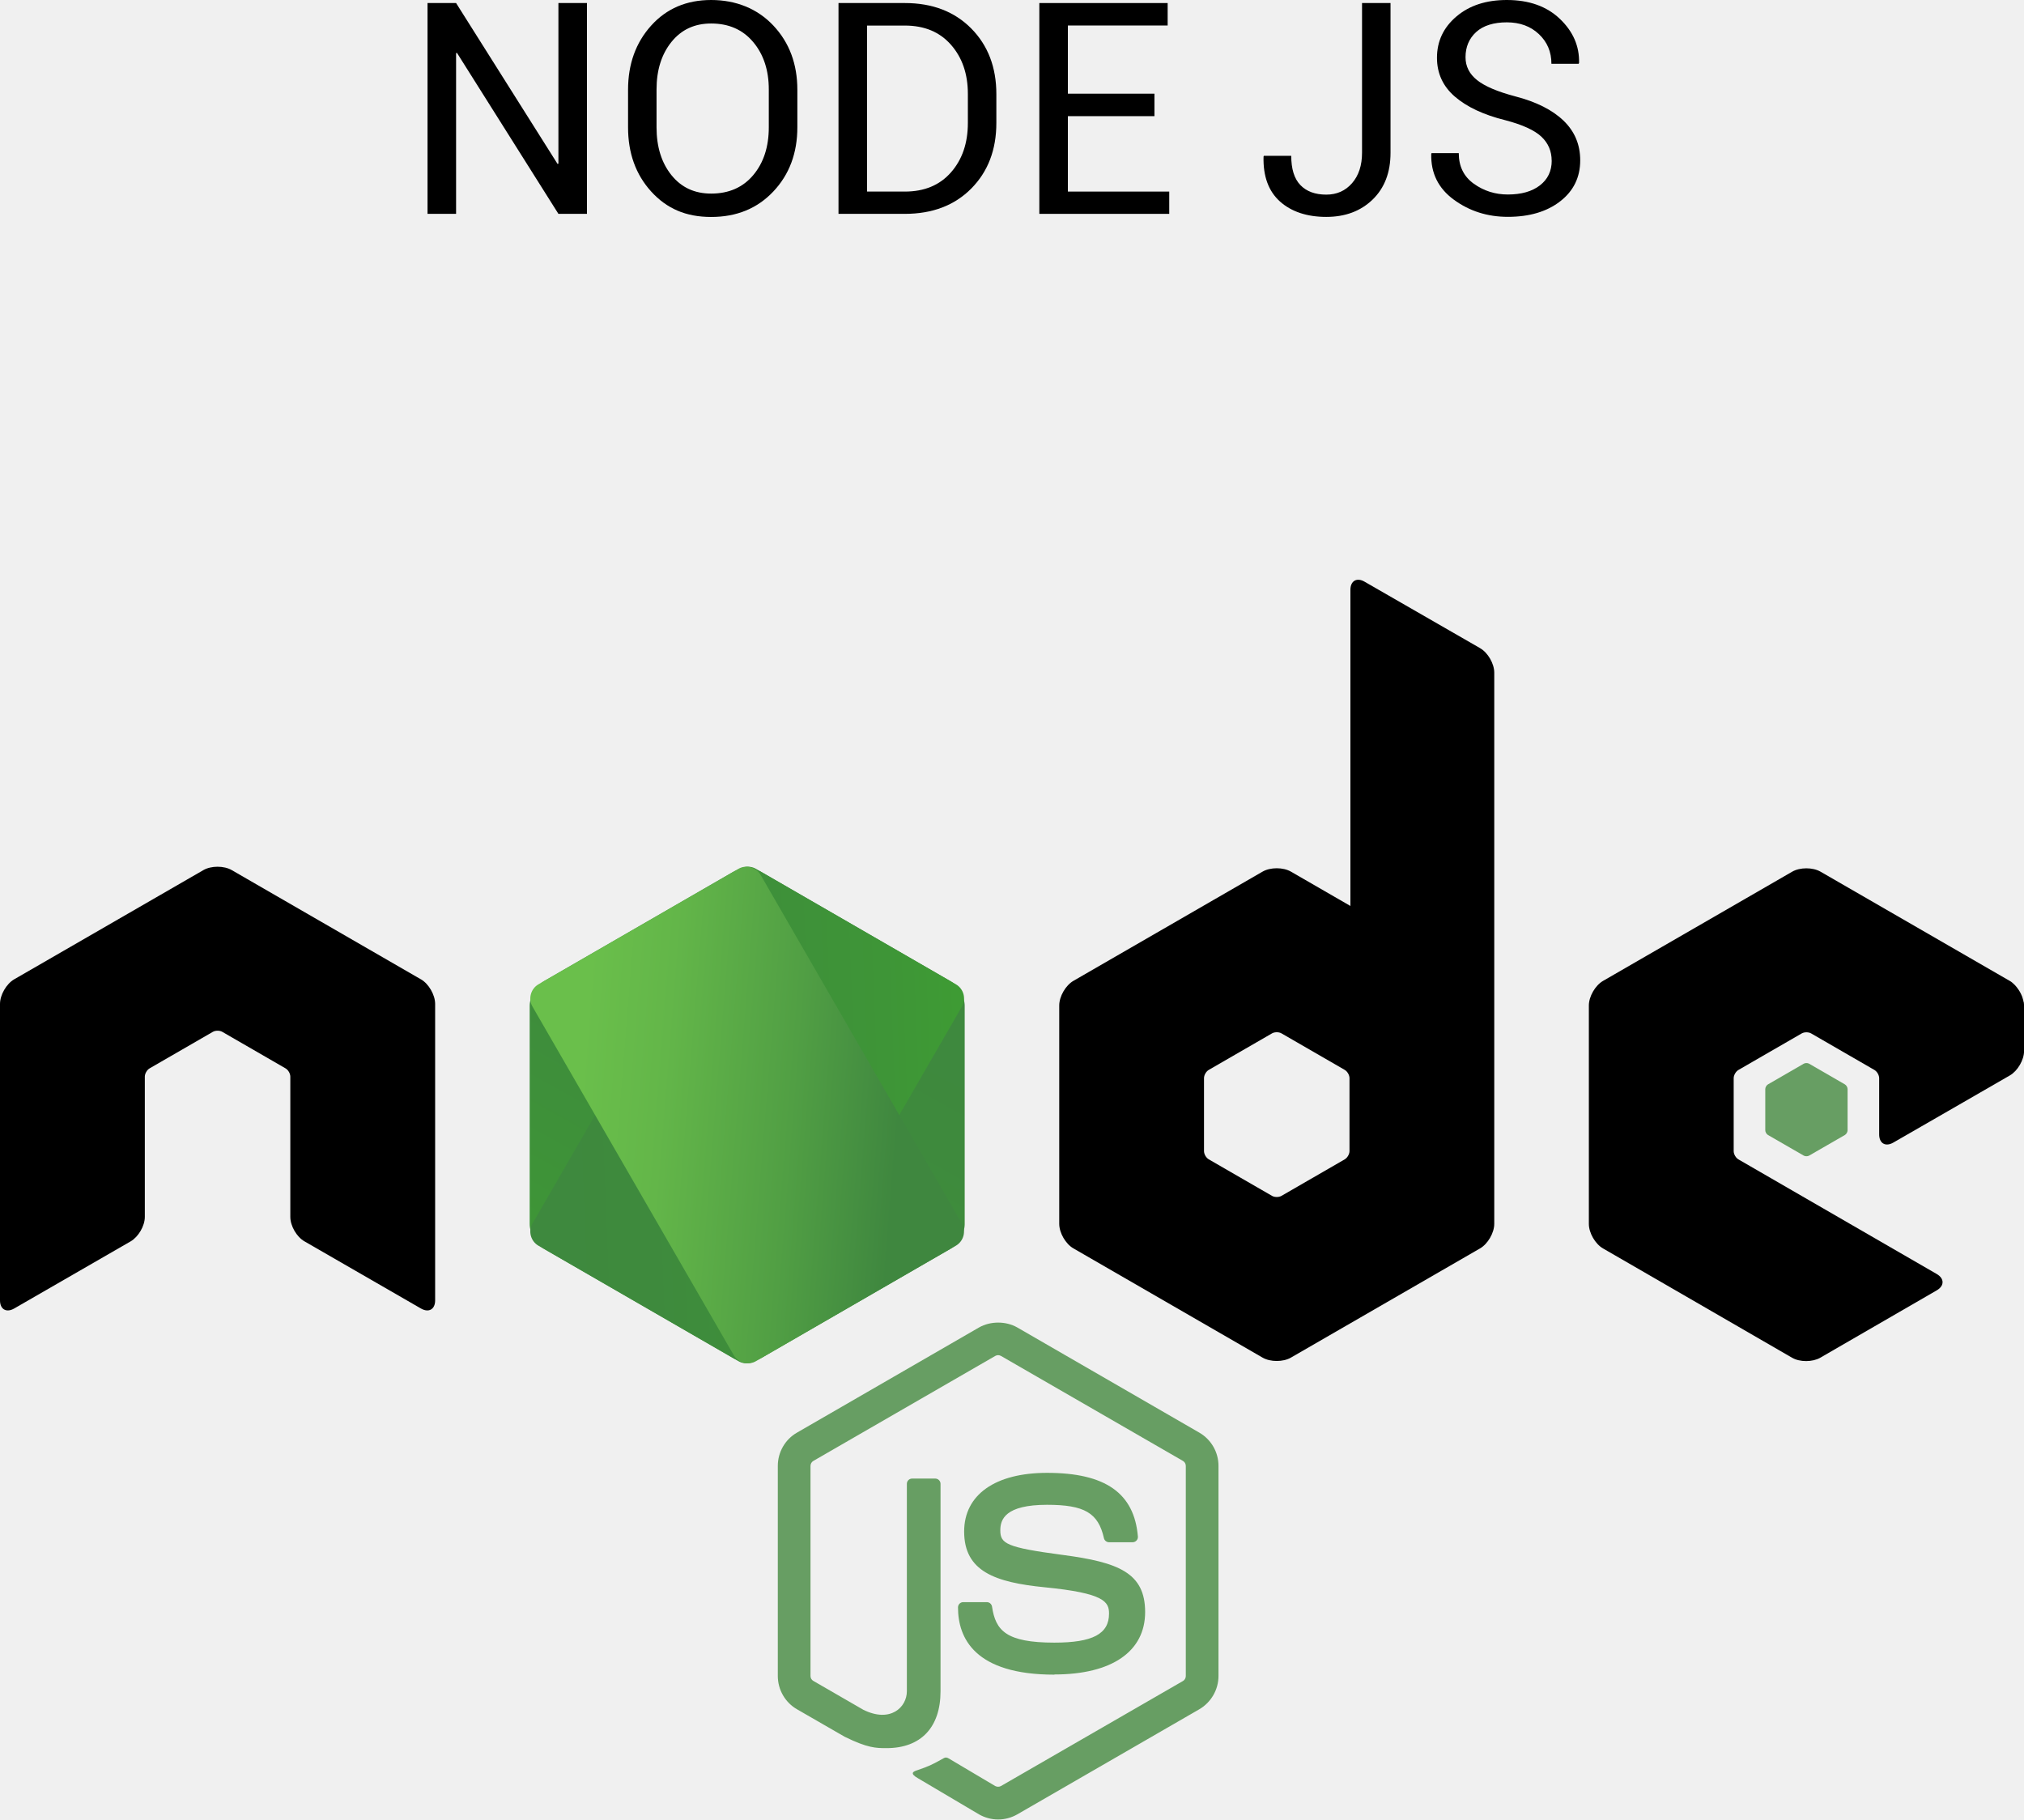
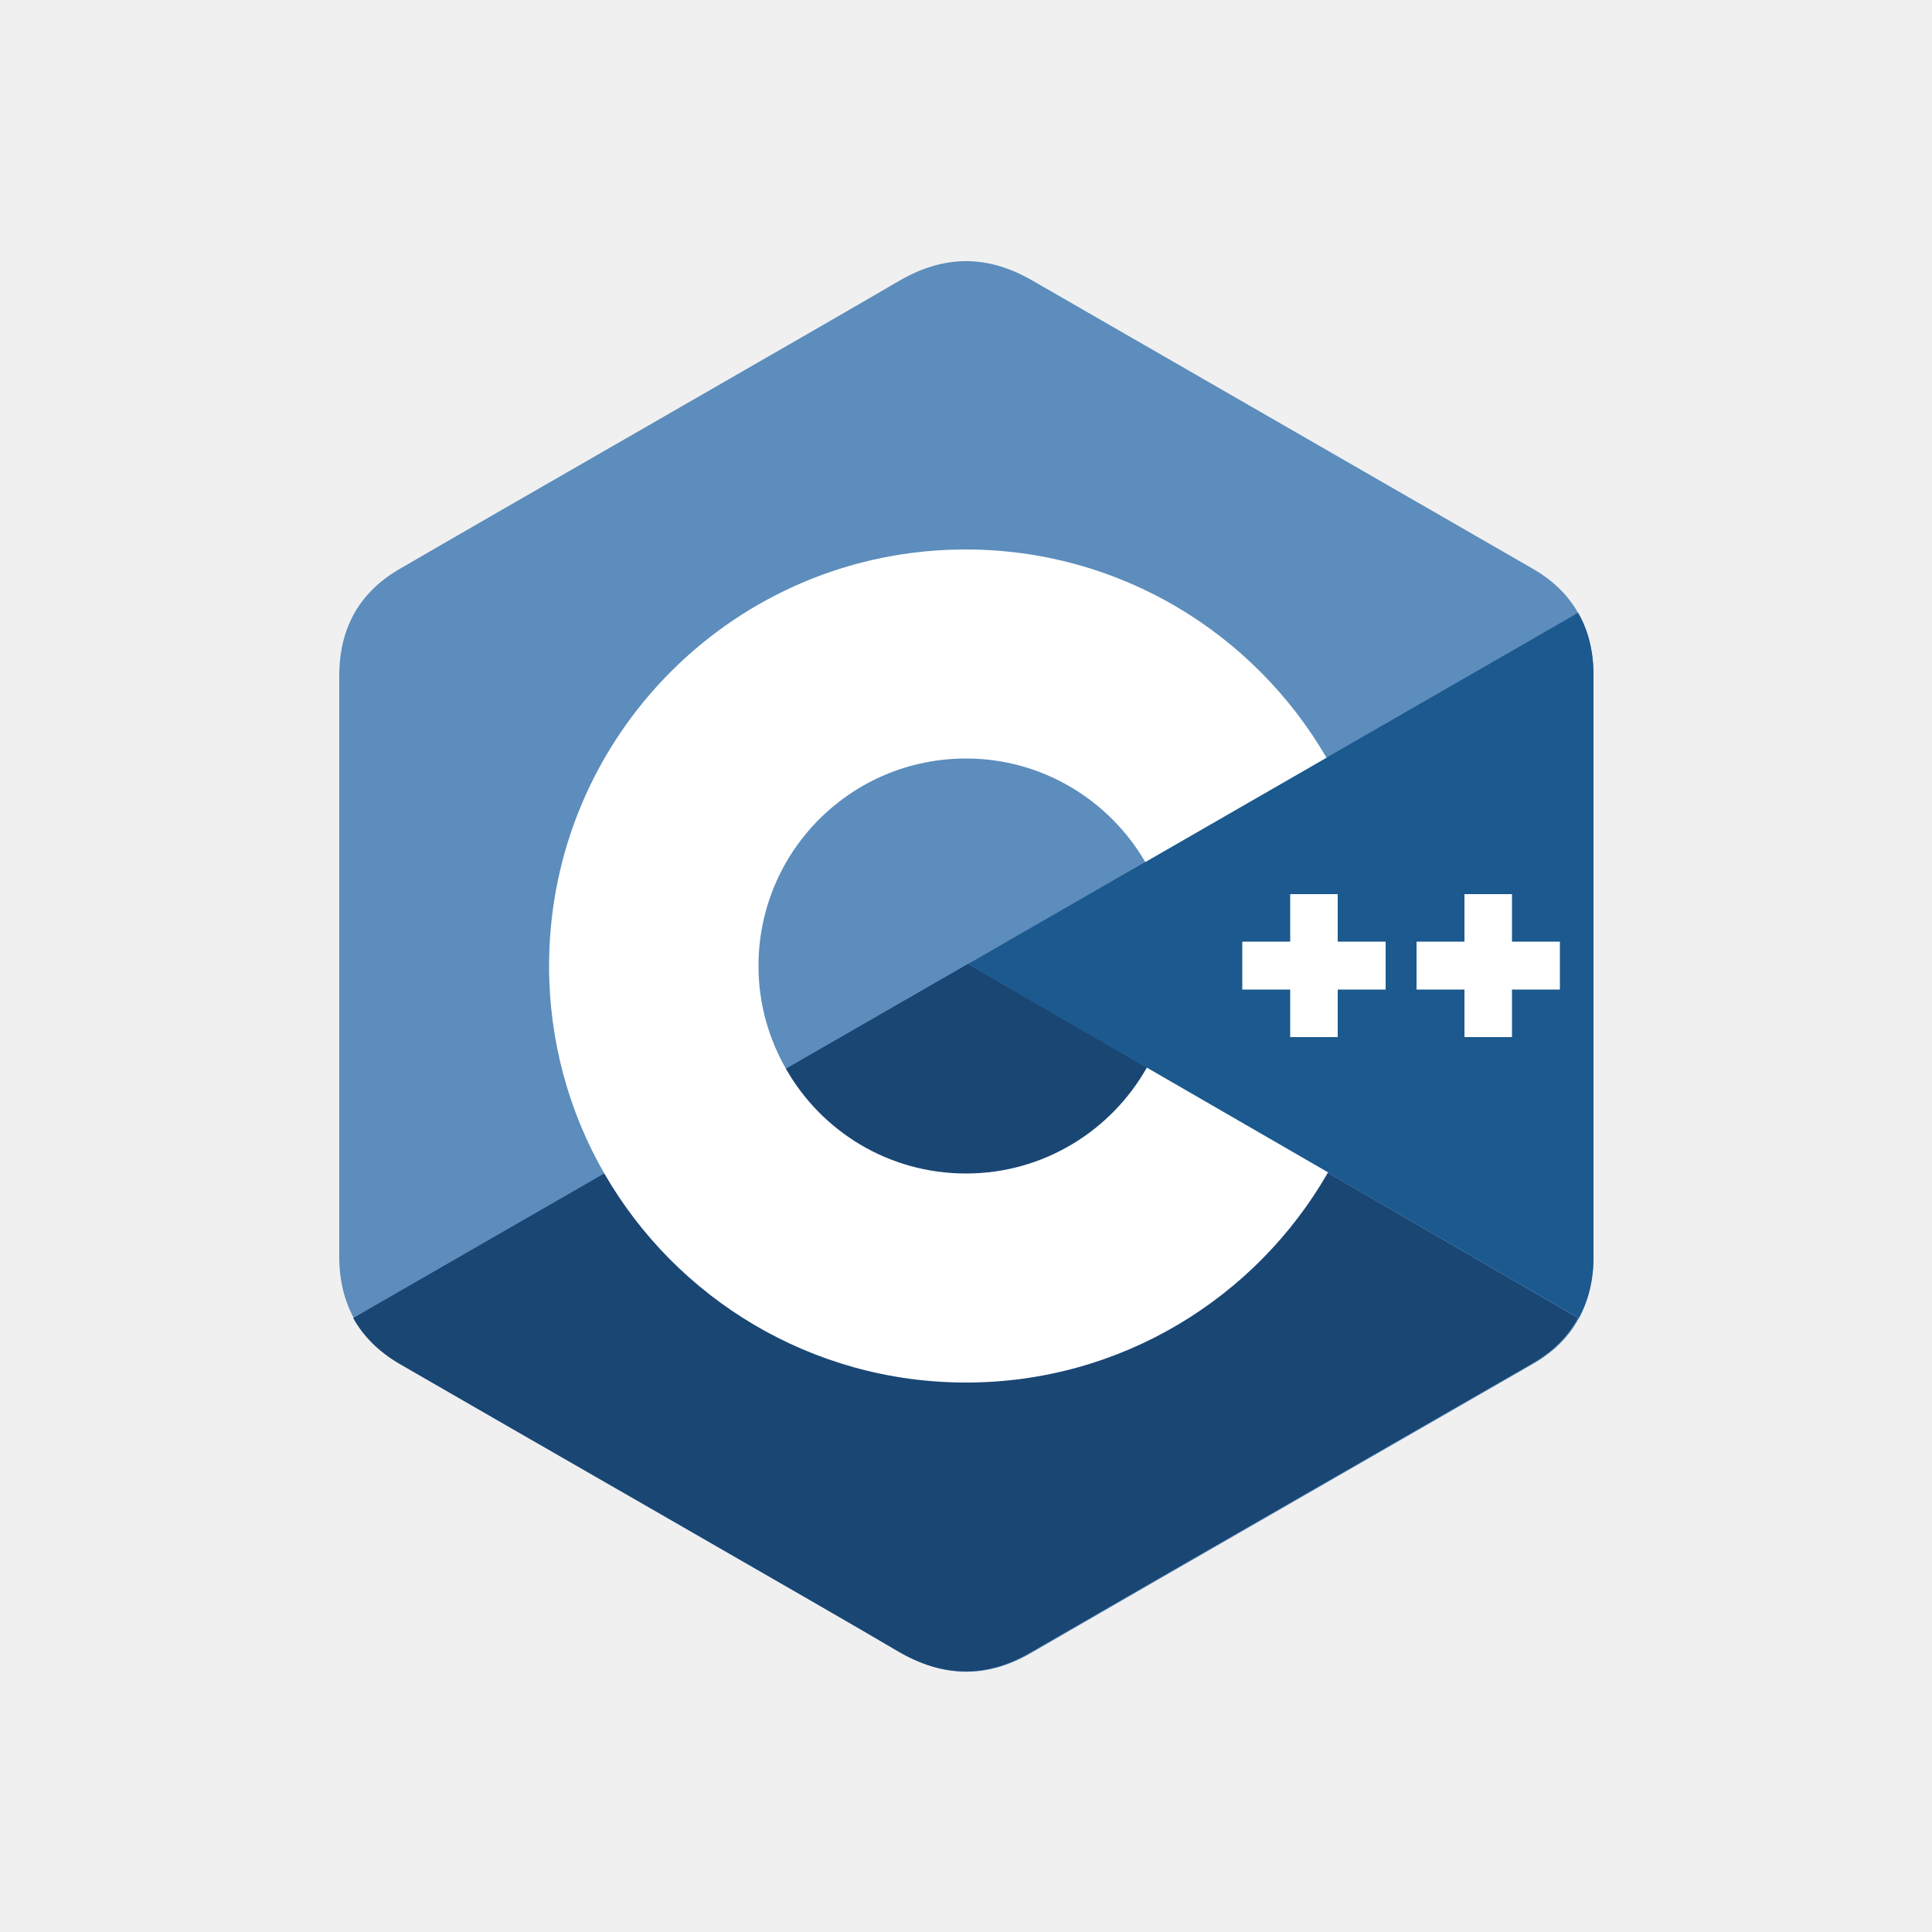
- <svg xmlns="http://www.w3.org/2000/svg" xmlns:xlink="http://www.w3.org/1999/xlink" id="Layer_2" data-name="Layer 2" viewBox="0 0 332.48 298.88">
-   <defs>
-     <style>
-       .cls-1 {
-         fill: url(#linear-gradient-2);
-       }
- 
-       .cls-2 {
-         fill: #679e63;
-       }
- 
-       .cls-3 {
-         fill: url(#linear-gradient-3);
-       }
- 
-       .cls-4 {
-         fill: url(#linear-gradient);
-       }
-     </style>
-     <linearGradient id="linear-gradient" x1="149.02" y1="135.6" x2="83.53" y2="254.09" gradientUnits="userSpaceOnUse">
-       <stop offset="0" stop-color="#3f873f" />
-       <stop offset=".33" stop-color="#3e8a3d" />
-       <stop offset=".64" stop-color="#3e9537" />
-       <stop offset=".93" stop-color="#3da82d" />
-       <stop offset="1" stop-color="#3dae2b" />
-     </linearGradient>
-     <linearGradient id="linear-gradient-2" x1="63.45" y1="185.48" x2="192.66" y2="180.42" xlink:href="#linear-gradient" />
-     <linearGradient id="linear-gradient-3" x1="88.88" y1="180.43" x2="157.12" y2="185.93" gradientUnits="userSpaceOnUse">
-       <stop offset="0" stop-color="#6abf4b" />
-       <stop offset=".09" stop-color="#6abf4b" />
-       <stop offset=".29" stop-color="#63b649" />
-       <stop offset=".6" stop-color="#519f44" />
-       <stop offset=".86" stop-color="#3f873f" />
-       <stop offset="1" stop-color="#3f873f" />
-     </linearGradient>
-   </defs>
-   <g id="shields">
-     <g>
-       <path class="cls-2" d="M163.96,298.88c-1.09,0-2.18-.29-3.14-.84l-9.99-5.91c-1.49-.83-.76-1.13-.27-1.3,1.99-.69,2.39-.85,4.52-2.05,.22-.13,.51-.08,.74,.06l7.67,4.55c.28,.15,.67,.15,.93,0l29.91-17.26c.28-.16,.46-.48,.46-.81v-34.52c0-.34-.18-.65-.47-.82l-29.9-17.25c-.28-.16-.64-.16-.92,0l-29.89,17.25c-.29,.17-.47,.49-.47,.82v34.52c0,.33,.18,.64,.47,.8l8.19,4.73c4.45,2.22,7.17-.4,7.17-3.03v-34.08c0-.48,.39-.86,.87-.86h3.79c.47,0,.87,.38,.87,.86v34.08c0,5.93-3.23,9.34-8.86,9.34-1.73,0-3.09,0-6.89-1.87l-7.84-4.52c-1.94-1.12-3.14-3.21-3.14-5.46v-34.52c0-2.24,1.2-4.34,3.14-5.45l29.91-17.28c1.89-1.07,4.41-1.07,6.29,0l29.91,17.28c1.94,1.12,3.14,3.21,3.14,5.45v34.52c0,2.24-1.21,4.33-3.14,5.46l-29.91,17.27c-.96,.55-2.04,.84-3.15,.84" />
-       <path class="cls-2" d="M173.2,275.09c-13.09,0-15.83-6.01-15.83-11.05,0-.48,.39-.86,.86-.86h3.87c.43,0,.79,.31,.86,.73,.58,3.94,2.32,5.92,10.24,5.92,6.3,0,8.98-1.43,8.98-4.77,0-1.93-.76-3.36-10.55-4.32-8.18-.81-13.25-2.62-13.25-9.16,0-6.04,5.09-9.64,13.62-9.64,9.58,0,14.32,3.33,14.92,10.46,.02,.25-.06,.48-.23,.66-.16,.17-.39,.28-.63,.28h-3.88c-.4,0-.76-.29-.84-.68-.93-4.14-3.2-5.47-9.34-5.47-6.88,0-7.68,2.4-7.68,4.19,0,2.18,.94,2.81,10.23,4.04,9.19,1.21,13.56,2.94,13.56,9.39s-5.43,10.25-14.91,10.25" />
-       <path d="M243.15,106.48l-19-10.93c-1.28-.74-2.32-.13-2.32,1.34v51.93l-9.77-5.64c-1.28-.74-3.38-.74-4.66,0l-31.07,17.94c-1.28,.74-2.33,2.56-2.33,4.04v35.88c0,1.48,1.05,3.3,2.33,4.03l31.07,17.94c1.28,.74,3.38,.74,4.66,0l31.07-17.94c1.28-.74,2.33-2.56,2.33-4.03V110.49c0-1.47-1.04-3.28-2.32-4.01Zm-21.47,82.61c0,.49-.35,1.1-.78,1.35l-10.39,6c-.43,.25-1.13,.25-1.56,0l-10.39-6c-.43-.25-.78-.85-.78-1.35v-11.99c0-.5,.35-1.1,.78-1.35l10.39-6c.43-.25,1.13-.25,1.56,0l10.39,6c.43,.25,.78,.85,.78,1.35v11.99Z" />
-       <path d="M69.14,160.87l-31.07-17.94c-1.28-.74-3.38-.74-4.66,0L2.33,160.87c-1.28,.74-2.33,2.56-2.33,4.04v48.7c0,1.47,1.04,2.07,2.32,1.34l19.15-11.04c1.27-.74,2.32-2.54,2.32-4.01v-23.05c0-.49,.35-1.1,.78-1.35l10.39-6c.43-.25,1.13-.25,1.56,0l10.39,6c.43,.25,.78,.85,.78,1.35v23.05c0,1.47,1.04,3.28,2.32,4.01l19.15,11.04c1.28,.73,2.32,.13,2.32-1.34v-48.7c0-1.48-1.05-3.3-2.33-4.04Z" />
-       <g>
-         <path d="M332.43,164.65c-.01-.09-.04-.18-.06-.27h0s0-.04-.01-.06c-.05-.2-.11-.4-.18-.6,0-.02-.01-.03-.02-.05h0c-.06-.15-.12-.29-.19-.43h0c-.1-.2-.21-.4-.33-.58-.03-.04-.05-.08-.08-.12-.08-.11-.15-.22-.24-.33-.07-.09-.14-.17-.21-.25-.04-.05-.09-.1-.13-.15-.11-.12-.22-.22-.34-.32-.03-.02-.06-.05-.08-.07-.13-.11-.27-.21-.42-.29l-7.12-4.11-23.96-13.83c-1.28-.74-3.38-.74-4.66,0l-31.07,17.94c-1.28,.74-2.33,2.56-2.33,4.04v35.88c0,1.48,1.05,3.3,2.33,4.03l9.52,5.5,21.53,12.45c1.27,.74,3.36,.73,4.63,0l19.14-11.07c1.27-.74,1.27-1.94,0-2.68l-32.58-18.83c-.43-.25-.78-.85-.78-1.35v-11.99c0-.5,.35-1.1,.78-1.35l10.39-6c.43-.25,1.13-.25,1.56,0l10.39,6c.43,.25,.78,.85,.78,1.35v9.24c0,1.47,1.04,2.08,2.32,1.34l9.97-5.74h0l9.19-5.3c1.27-.74,2.32-2.54,2.32-4.01v-7.47c0-.17-.02-.34-.04-.51Z" />
-         <path class="cls-2" d="M297.18,174.73c-.24-.14-.64-.14-.88,0l-5.88,3.4c-.24,.14-.44,.48-.44,.76v6.79c0,.28,.2,.62,.44,.76l5.88,3.39c.24,.14,.64,.14,.88,0l5.88-3.39c.24-.14,.44-.48,.44-.76v-6.79c0-.28-.2-.62-.44-.76l-5.88-3.4Z" />
-       </g>
-       <g>
-         <path class="cls-4" d="M120.41,143.24l-31.07,17.94c-1.28,.74-2.33,2.56-2.33,4.03v35.88c0,1.48,1.05,3.3,2.33,4.04l31.07,17.94c1.28,.74,3.38,.74,4.66,0l31.07-17.94c1.28-.74,2.33-2.56,2.33-4.04v-35.88c0-1.48-1.05-3.3-2.33-4.03l-31.07-17.94c-1.28-.74-3.38-.74-4.66,0Z" />
-         <path class="cls-1" d="M87.47,200.97c-.74,1.28-.29,2.92,.98,3.66l32.84,18.96c1.27,.74,2.92,.3,3.66-.98l33.06-57.26c.74-1.27,.29-2.92-.98-3.66l-32.83-18.96c-1.27-.74-2.92-.3-3.66,.98l-33.06,57.26Z" />
-         <path class="cls-3" d="M158,200.97c.74,1.28,.29,2.92-.98,3.66l-32.83,18.96c-1.27,.74-2.92,.3-3.66-.98l-33.06-57.26c-.74-1.27-.29-2.92,.98-3.66l32.83-18.96c1.27-.74,2.92-.3,3.66,.98l33.06,57.26Z" />
-       </g>
-     </g>
-   </g>
-   <g id="names">
-     <g>
-       <path d="M96.42,35.13h-4.69l-16.67-26.45-.14,.05v26.4h-4.69V.5h4.69l16.67,26.43,.14-.05V.5h4.69V35.13Z" />
-       <path d="M130.98,20.91c0,4.23-1.31,7.75-3.94,10.54s-6.03,4.19-10.22,4.19-7.33-1.4-9.86-4.19-3.79-6.3-3.79-10.54v-6.16c0-4.22,1.26-7.73,3.79-10.54s5.82-4.21,9.86-4.21,7.59,1.4,10.22,4.2,3.94,6.32,3.94,10.55v6.16Zm-4.69-6.21c0-3.17-.86-5.77-2.57-7.8s-4.01-3.04-6.9-3.04c-2.73,0-4.9,1.01-6.53,3.04s-2.44,4.63-2.44,7.8v6.21c0,3.2,.81,5.82,2.44,7.85s3.8,3.04,6.53,3.04c2.9,0,5.21-1.01,6.91-3.03s2.56-4.64,2.56-7.86v-6.21Z" />
-       <path d="M137.74,35.13V.5h10.89c4.52,0,8.15,1.39,10.91,4.17,2.75,2.78,4.13,6.38,4.13,10.79v4.73c0,4.42-1.38,8.02-4.13,10.79-2.75,2.77-6.39,4.15-10.91,4.15h-10.89Zm4.69-30.95V31.47h6.21c3.2,0,5.73-1.05,7.58-3.16s2.77-4.81,2.77-8.11v-4.78c0-3.27-.92-5.95-2.77-8.06s-4.37-3.16-7.58-3.16h-6.21Z" />
-       <path d="M189.64,19.08h-14.22v12.39h16.65v3.66h-21.34V.5h21.08v3.69h-16.39V15.39h14.22v3.69Z" />
-       <path d="M223.73,.5h4.69V25.1c0,3.22-.98,5.78-2.94,7.68s-4.5,2.85-7.62,2.85-5.72-.84-7.6-2.53-2.78-4.14-2.7-7.36l.05-.14h4.5c0,2.16,.5,3.76,1.5,4.8s2.42,1.57,4.26,1.57c1.73,0,3.14-.63,4.23-1.88s1.64-2.92,1.64-5V.5Z" />
-       <path d="M254.89,26.4c0-1.57-.56-2.89-1.69-3.95s-3.11-1.97-5.95-2.71c-3.52-.87-6.27-2.16-8.24-3.85s-2.96-3.83-2.96-6.4c0-2.71,1.06-4.97,3.19-6.78s4.88-2.71,8.28-2.71c3.65,0,6.55,1.03,8.72,3.1s3.22,4.48,3.15,7.24l-.07,.14h-4.47c0-1.97-.69-3.59-2.06-4.88s-3.13-1.93-5.27-1.93-3.87,.53-5.03,1.59-1.75,2.44-1.75,4.14c0,1.51,.64,2.76,1.91,3.77s3.35,1.89,6.22,2.65c3.49,.9,6.14,2.24,7.97,4s2.74,3.93,2.74,6.52c0,2.79-1.1,5.03-3.29,6.73s-5.06,2.55-8.6,2.55c-3.35,0-6.3-.94-8.86-2.81s-3.8-4.38-3.72-7.52l.05-.14h4.47c0,2.17,.82,3.85,2.47,5.03s3.51,1.77,5.59,1.77c2.22,0,3.98-.5,5.27-1.5s1.94-2.35,1.94-4.07Z" />
-     </g>
+ <svg xmlns="http://www.w3.org/2000/svg" version="1.1" id="Layer_1" x="0px" y="0px" viewBox="0 0 500 500" style="enable-background:new 0 0 500 500;" xml:space="preserve">
+   <style type="text/css">
+ 	.st0{fill:#5C8DBC;}
+ 	.st1{fill:#1A4674;}
+ 	.st2{fill:#1B598E;}
+ 	.st3{fill:#FFFFFF;}
+ </style>
+   <g id="XMLID_1_">
+     <path id="XMLID_3_" class="st0" d="M412.4,174.8c0-6.1-1.3-11.6-4-16.2c-2.6-4.6-6.5-8.4-11.7-11.4   c-43.2-24.9-86.5-49.8-129.7-74.7c-11.7-6.7-22.9-6.5-34.5,0.3c-17.2,10.1-103.4,59.5-129,74.4c-10.6,6.1-15.7,15.5-15.7,27.7   c0,50.1,0,100.3,0,150.4c0,6,1.3,11.3,3.8,15.9c2.6,4.7,6.6,8.7,11.9,11.8c25.7,14.9,111.8,64.2,129,74.4   c11.6,6.8,22.9,7.1,34.5,0.3c43.2-25,86.5-49.8,129.7-74.7c5.4-3.1,9.3-7,11.9-11.8c2.5-4.6,3.8-9.9,3.8-15.9   C412.4,325.2,412.4,224.9,412.4,174.8" />
+     <path id="XMLID_4_" class="st1" d="M250.5,249.5L91.4,341.1c2.6,4.7,6.6,8.7,11.9,11.8c25.7,14.9,111.8,64.2,129,74.4   c11.6,6.8,22.9,7.1,34.5,0.3c43.2-25,86.5-49.8,129.7-74.7c5.4-3.1,9.3-7,11.9-11.8L250.5,249.5" />
+     <path id="XMLID_5_" class="st1" d="M203.4,276.6c9.3,16.2,26.7,27.1,46.6,27.1c20.1,0,37.6-11,46.8-27.4l-46.3-26.8L203.4,276.6" />
+     <path id="XMLID_6_" class="st2" d="M412.4,174.8c0-6.1-1.3-11.6-4-16.2l-157.9,90.9l158.1,91.6c2.5-4.6,3.8-9.9,3.8-15.9   C412.4,325.2,412.4,224.9,412.4,174.8" />
+     <polyline id="XMLID_7_" class="st3" points="403.7,256.1 391.3,256.1 391.3,268.4 379,268.4 379,256.1 366.6,256.1 366.6,243.7    379,243.7 379,231.4 391.3,231.4 391.3,243.7 403.7,243.7 403.7,256.1  " />
+     <polyline id="XMLID_8_" class="st3" points="358.6,256.1 346.2,256.1 346.2,268.4 333.9,268.4 333.9,256.1 321.5,256.1    321.5,243.7 333.9,243.7 333.9,231.4 346.2,231.4 346.2,243.7 358.6,243.7 358.6,256.1  " />
+     <path id="XMLID_9_" class="st3" d="M296.8,276.3c-9.2,16.3-26.7,27.4-46.8,27.4c-20,0-37.4-10.9-46.6-27.1   c-4.5-7.9-7.1-16.9-7.1-26.6c0-29.7,24-53.7,53.7-53.7c19.8,0,37.1,10.8,46.4,26.8l46.9-27c-18.7-32.2-53.5-53.9-93.4-53.9   c-59.6,0-107.8,48.3-107.8,107.8c0,19.5,5.2,37.9,14.3,53.7C175,336,210,357.8,250,357.8c40.1,0,75.1-21.9,93.7-54.4L296.8,276.3" />
  </g>
</svg>
